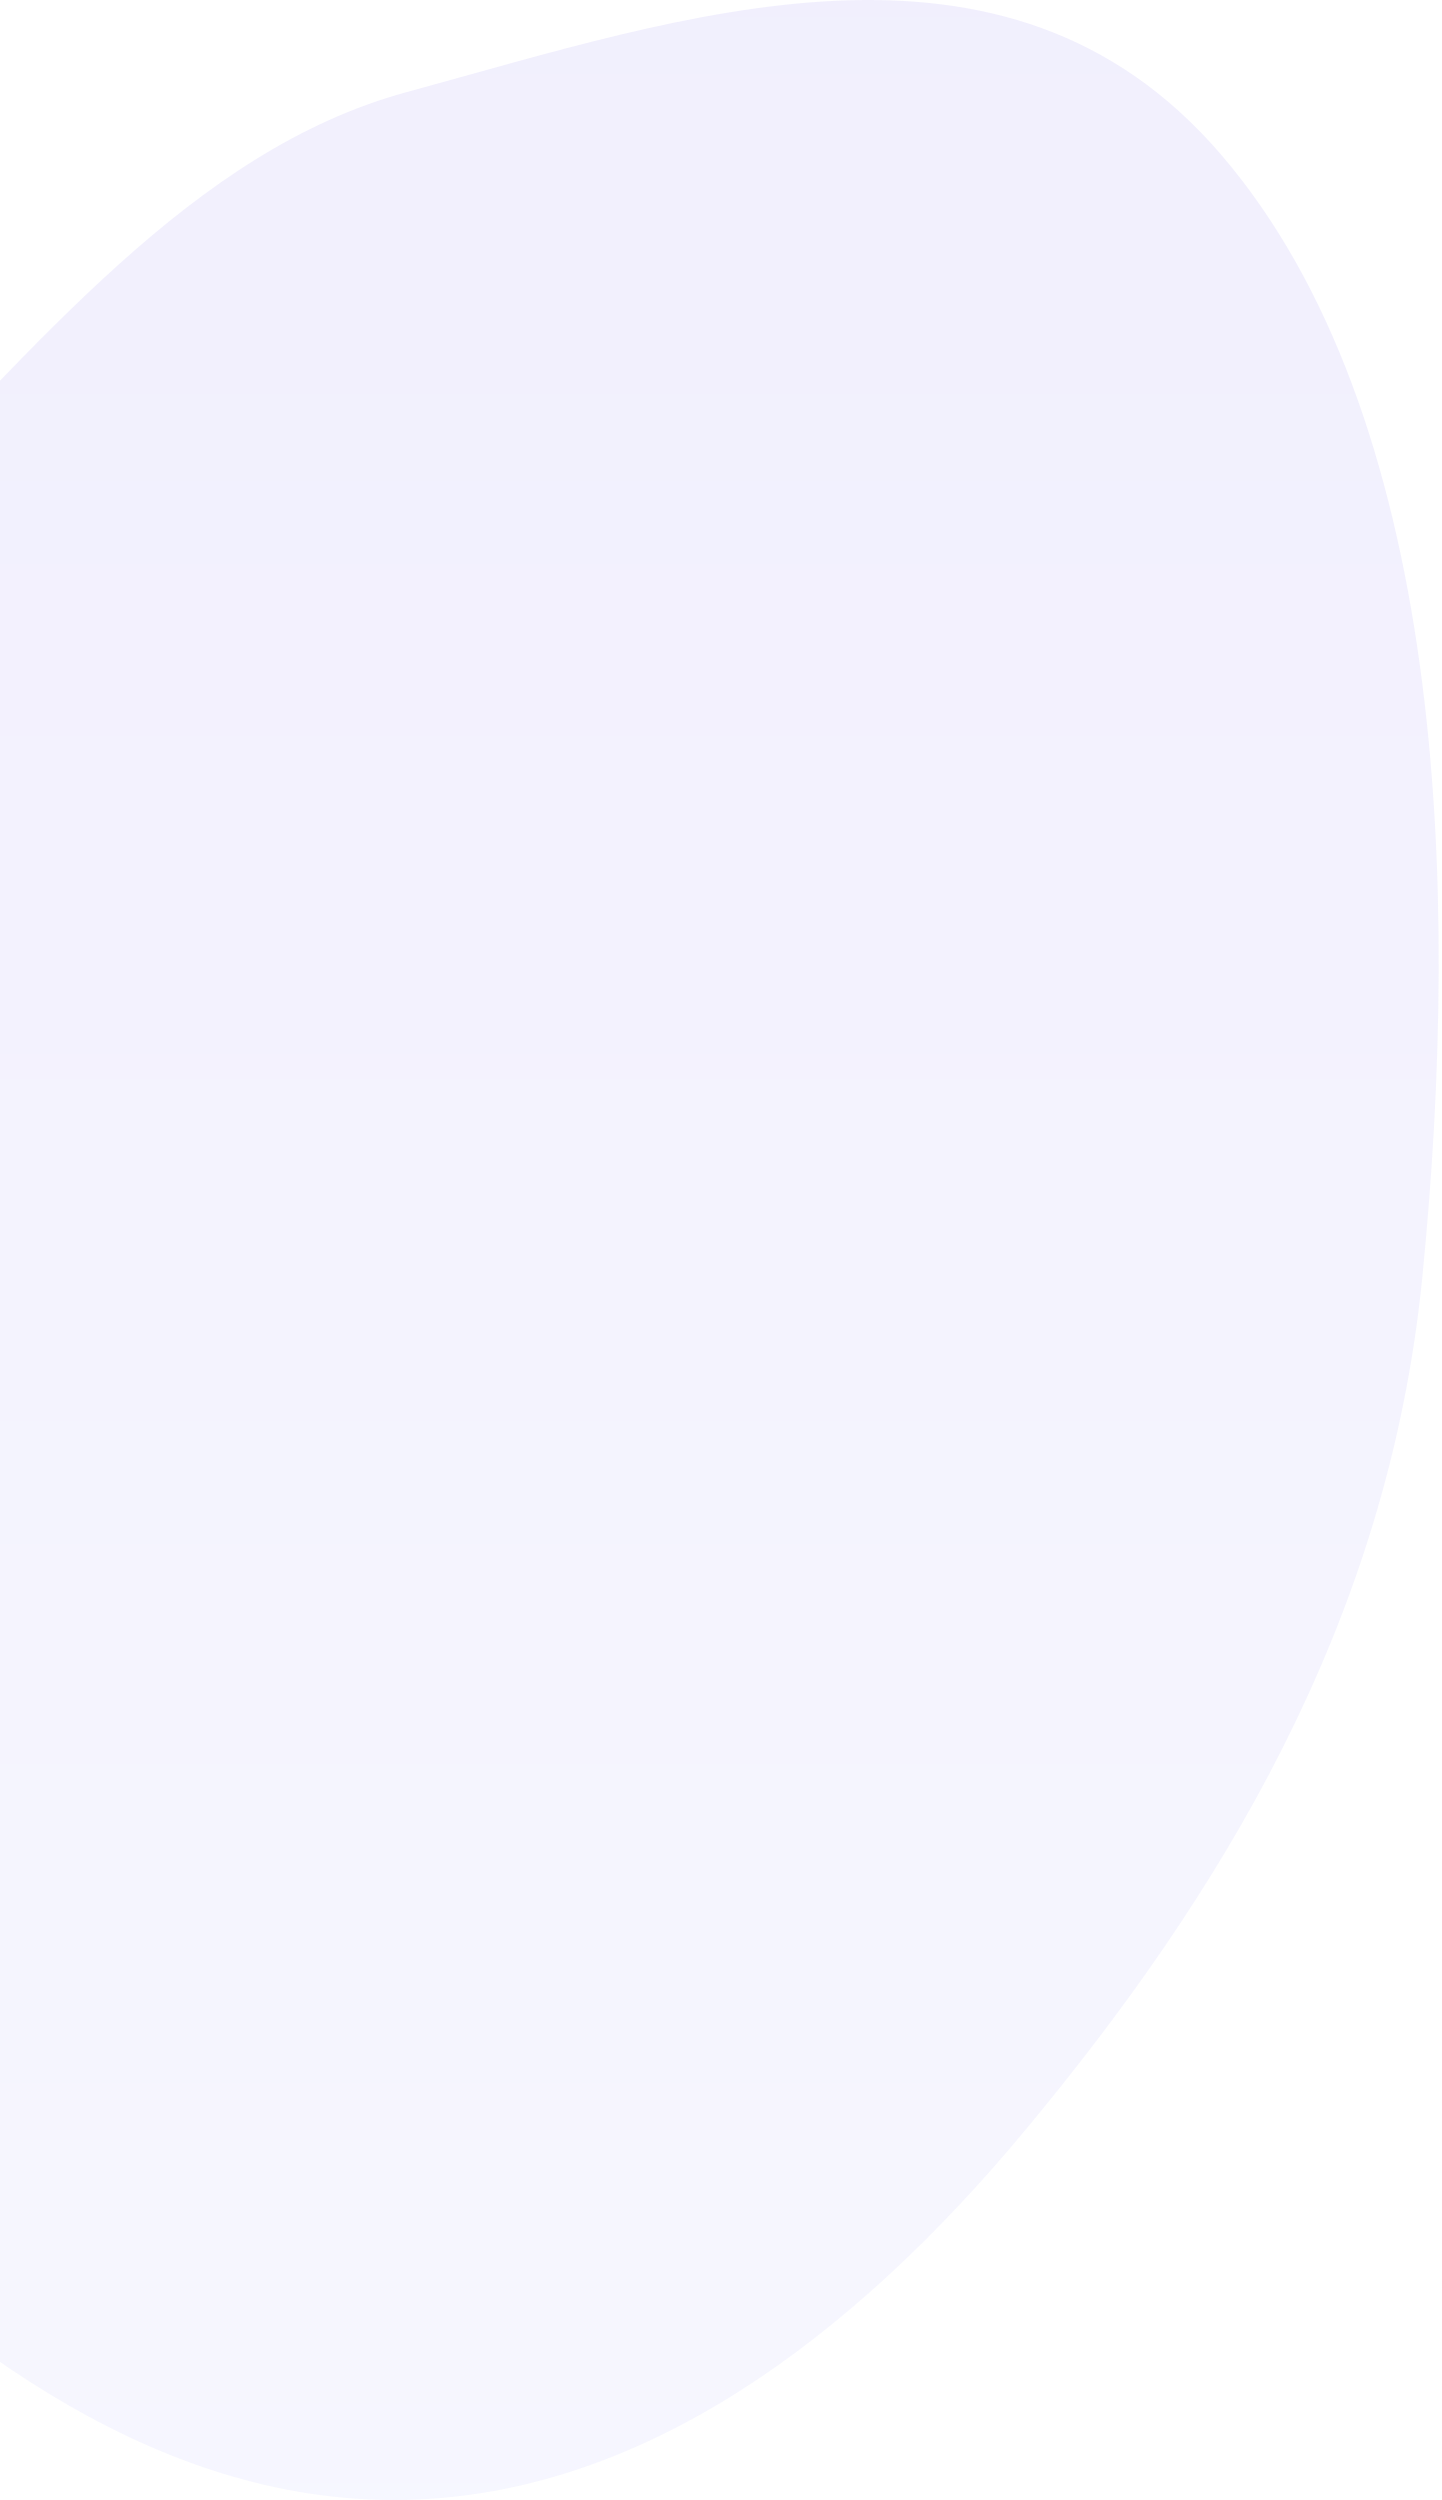
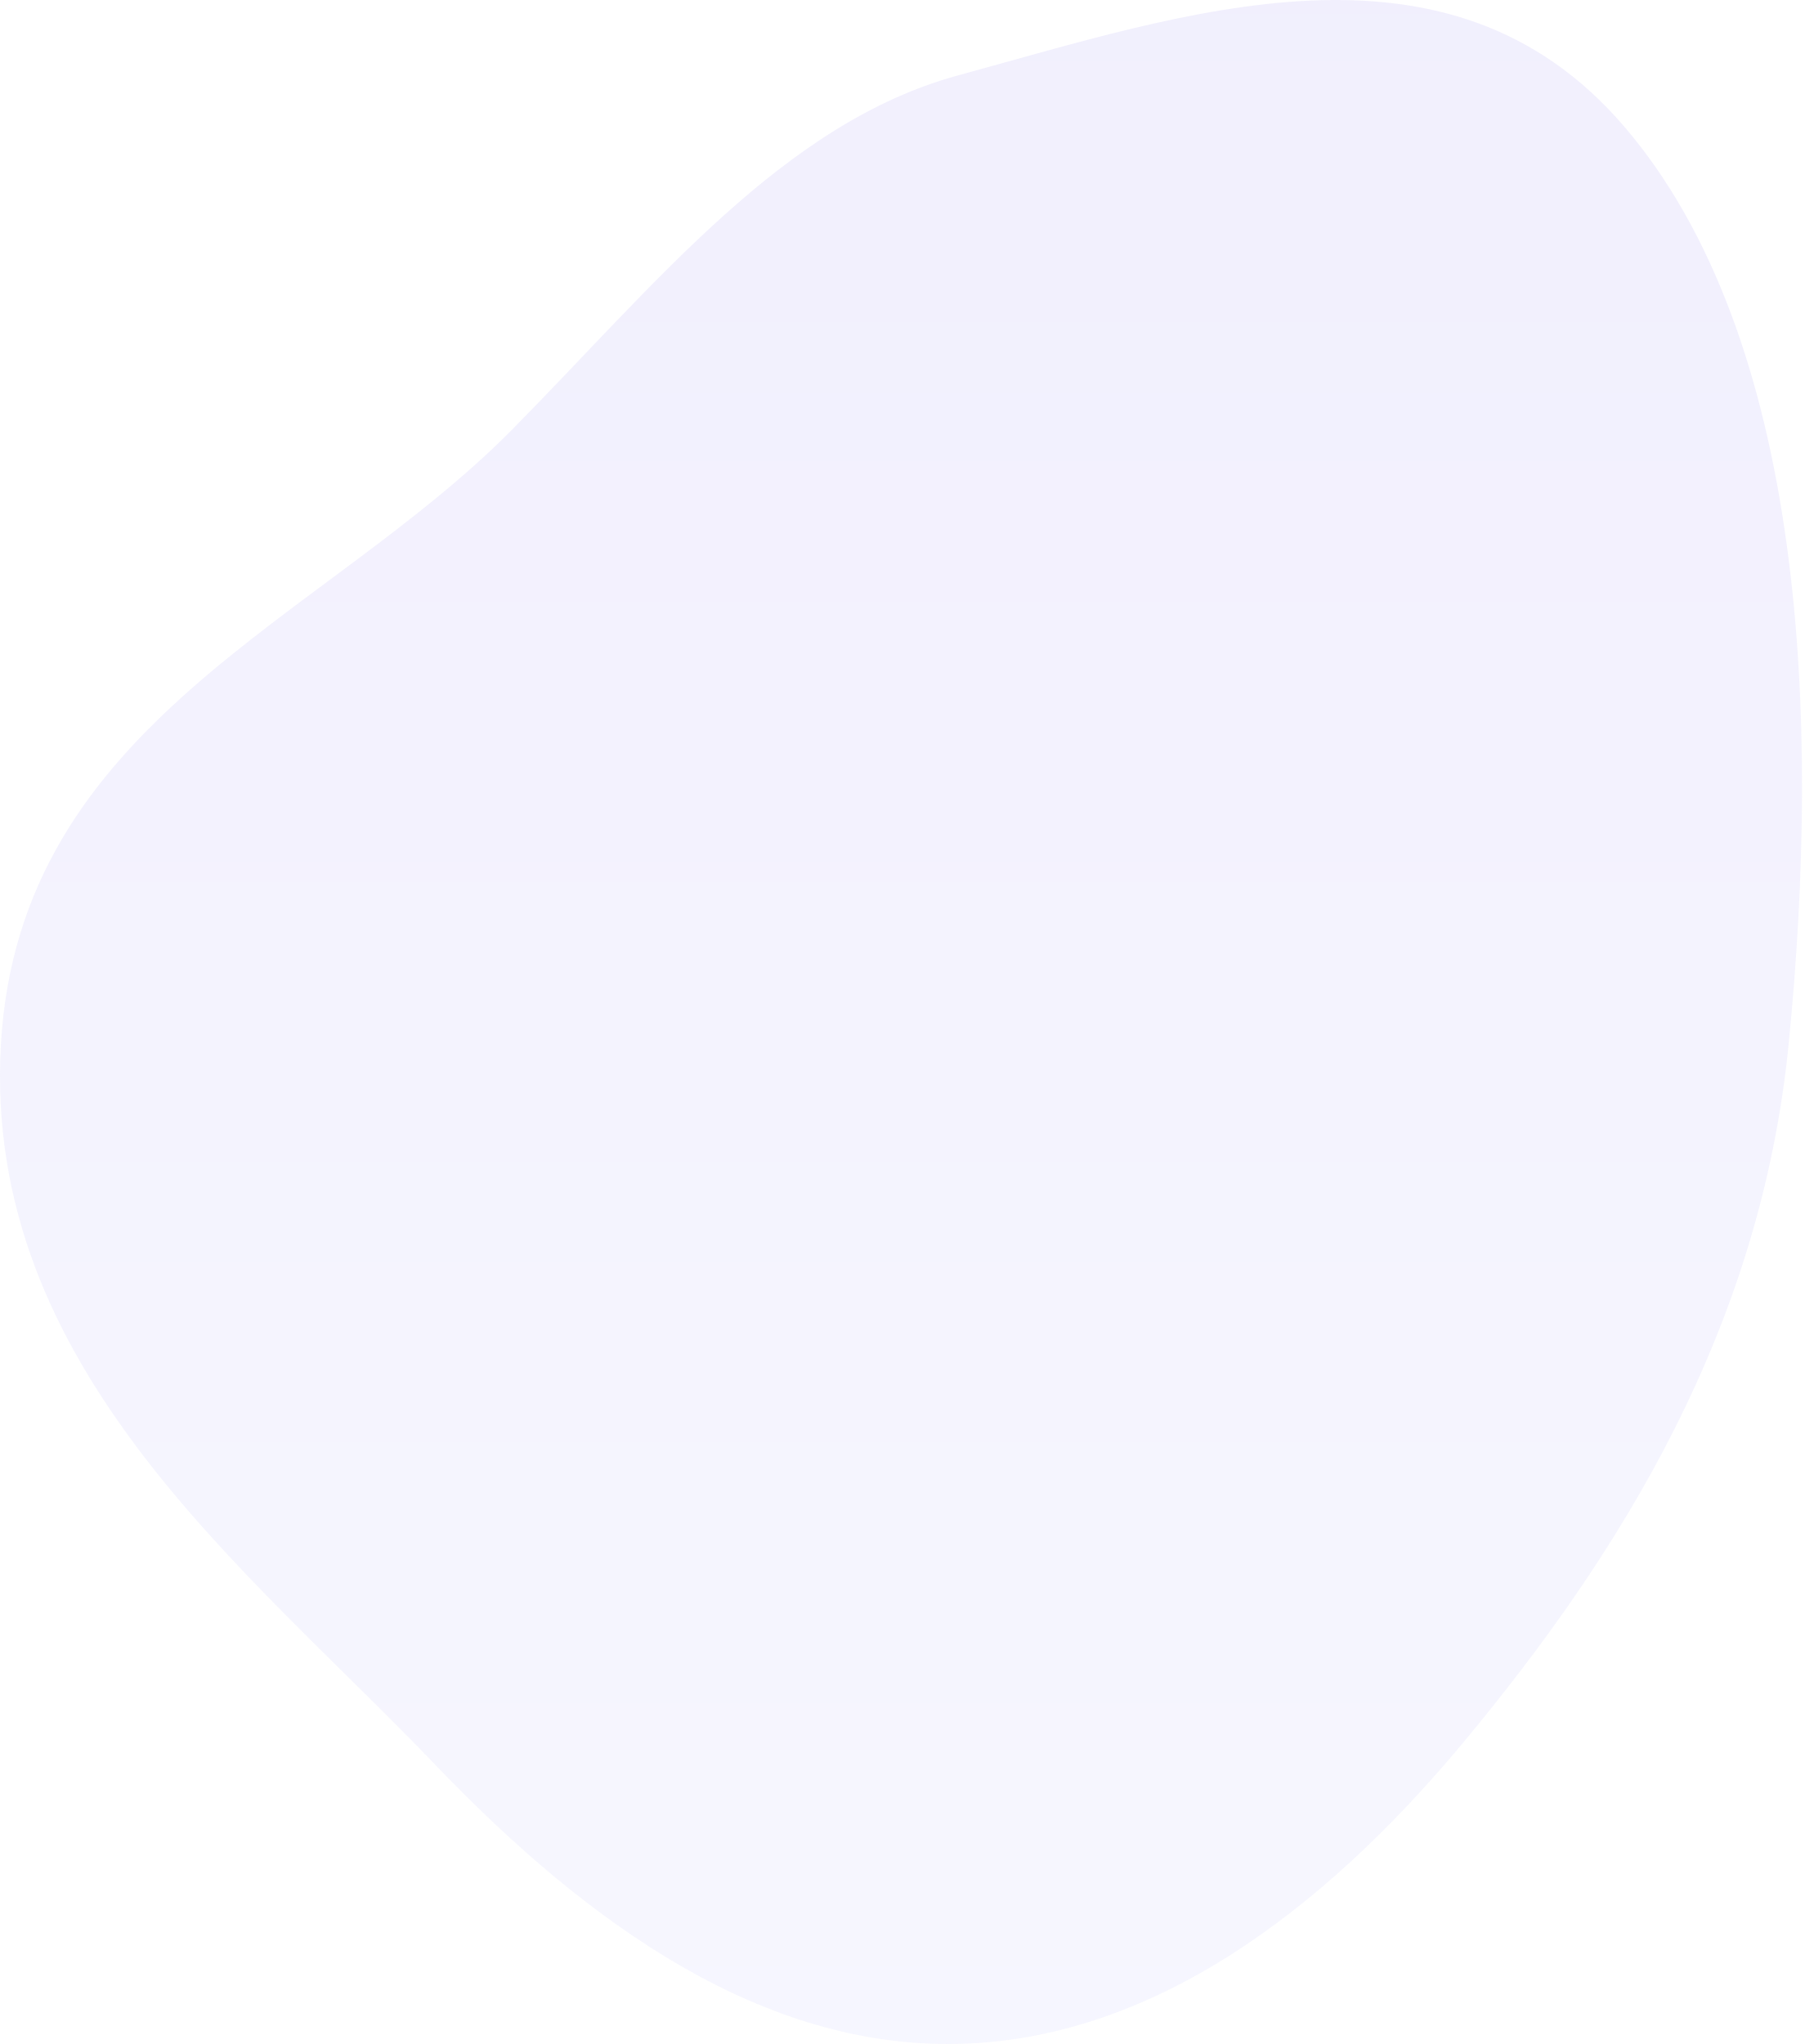
- <svg xmlns="http://www.w3.org/2000/svg" width="497" height="862" viewBox="0 0 497 862" fill="none">
-   <path opacity="0.1" fill-rule="evenodd" clip-rule="evenodd" d="M140.129 861.951C220.737 860.129 292.851 807.477 353.564 734.407C419.729 654.775 478.533 560.294 490.417 440.371C503.981 303.504 497.581 142.616 421.056 53.355C346.647 -33.438 235.774 5.722 140.129 31.787C66.311 51.904 12.635 119.81 -48.01 181.182C-127.921 262.053 -255.767 304.198 -263.608 440.371C-271.464 576.811 -159.606 661.545 -80.429 744.221C-15.108 812.429 58.176 863.805 140.129 861.951Z" fill="url(#paint0_linear_406_2807)" />
+ <svg xmlns="http://www.w3.org/2000/svg" width="761" height="862" viewBox="0 0 761 862" fill="none">
+   <path opacity="0.1" fill-rule="evenodd" clip-rule="evenodd" d="M404.129 861.951C484.737 860.129 556.851 807.477 617.564 734.407C683.729 654.775 742.533 560.294 754.417 440.371C767.981 303.504 761.581 142.616 685.056 53.355C610.647 -33.438 499.774 5.722 404.129 31.787C330.311 51.904 276.635 119.81 215.99 181.182C136.079 262.053 8.233 304.198 0.392 440.371C-7.464 576.811 104.394 661.545 183.571 744.221C248.892 812.429 322.176 863.805 404.129 861.951Z" fill="url(#paint0_linear_406_3184)" />
  <defs>
-     <linearGradient id="paint0_linear_406_2807" x1="116.034" y1="862" x2="116.034" y2="1.93119e-05" gradientUnits="userSpaceOnUse">
+     <linearGradient id="paint0_linear_406_3184" x1="380.034" y1="862" x2="380.034" y2="1.93119e-05" gradientUnits="userSpaceOnUse">
      <stop stop-color="#A7A9FA" />
      <stop offset="1" stop-color="#7460ED" />
    </linearGradient>
  </defs>
</svg>
